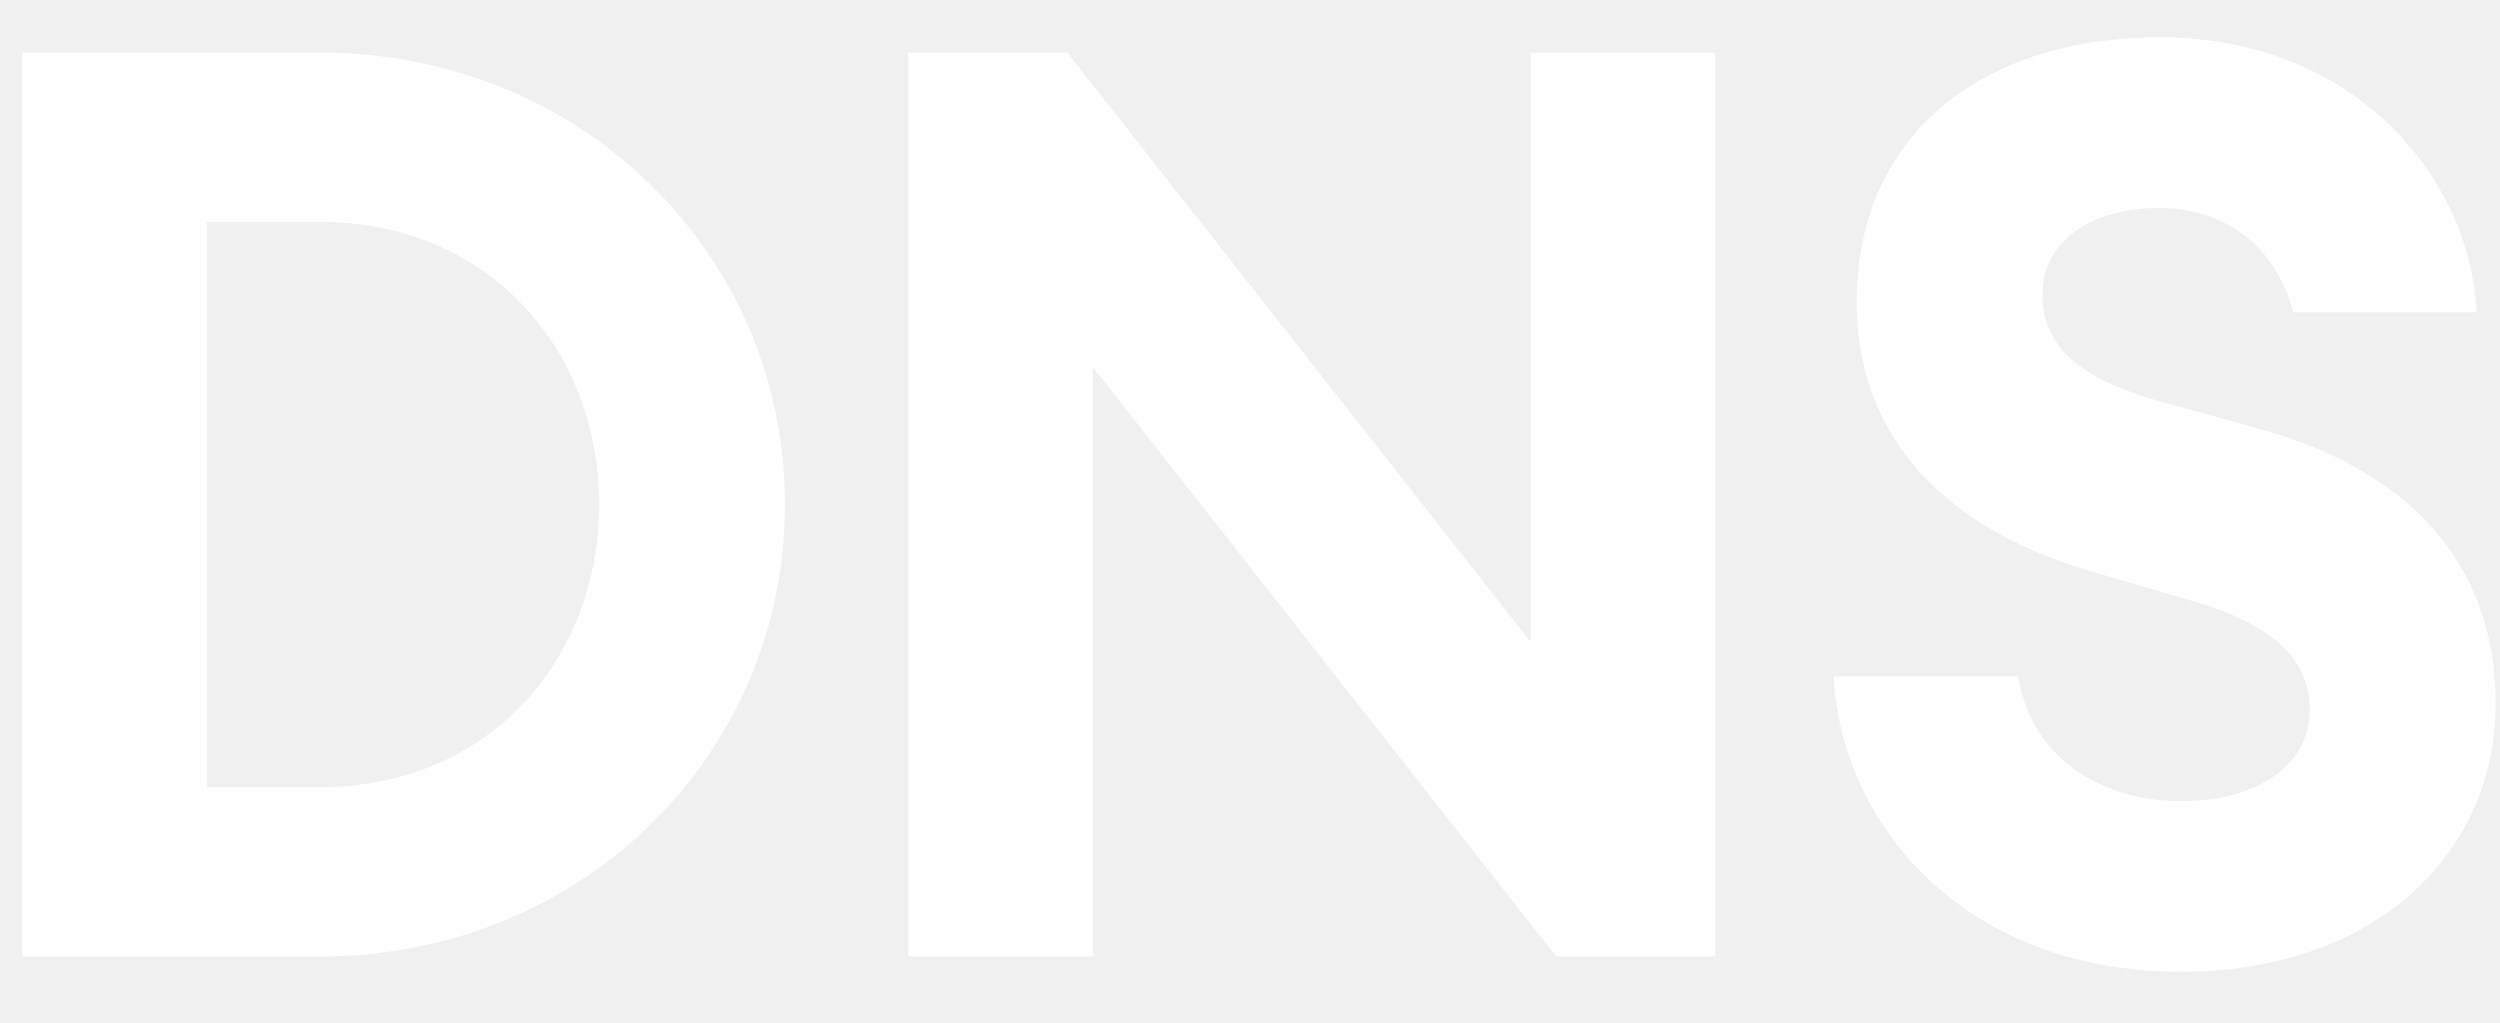
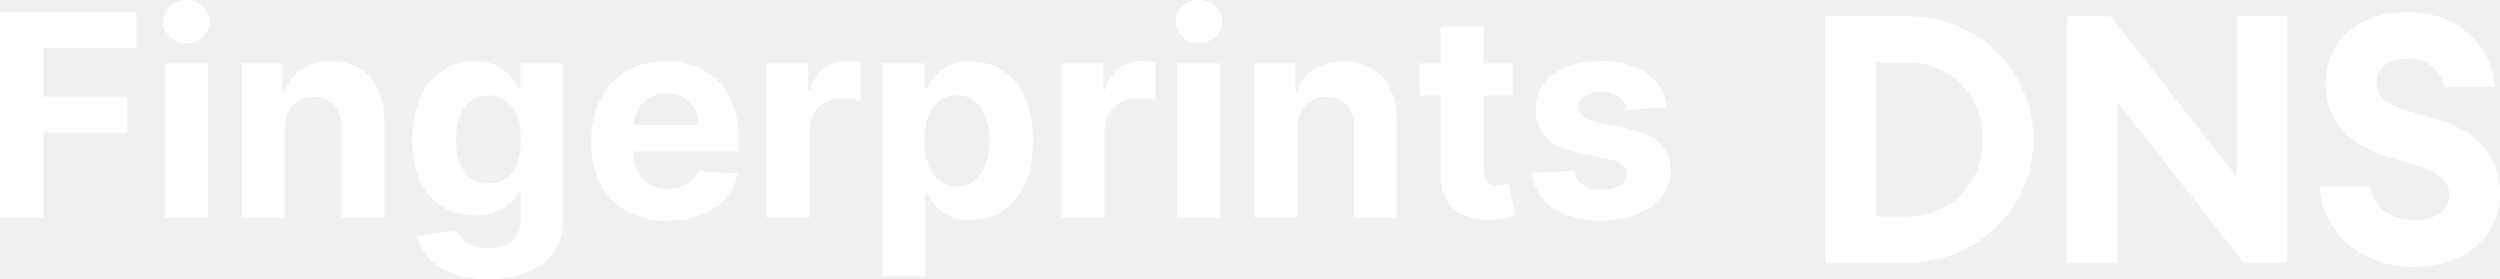
- <svg xmlns="http://www.w3.org/2000/svg" width="44" height="18" viewBox="0 0 44 18" fill="none">
-   <path d="M0.394 16.834V0.926H5.637C10.208 0.926 13.815 4.444 13.815 8.88C13.815 13.316 10.208 16.834 5.637 16.834H0.394ZM3.643 13.854H5.637C8.572 13.854 10.544 11.636 10.544 8.88C10.544 6.124 8.572 3.906 5.637 3.906H3.643V13.854Z" fill="#fff" />
-   <path d="M30.19 16.834H27.389L19.233 6.46V16.834H15.985V0.926H18.785L26.941 11.3V0.926H30.19V16.834Z" fill="#fff" />
-   <path d="M32.273 11.905H35.522C35.746 13.339 36.978 14.1 38.39 14.1C39.69 14.1 40.653 13.495 40.653 12.487C40.653 11.636 40.048 10.986 38.524 10.56L36.844 10.067C34.335 9.35 32.699 7.782 32.677 5.362C32.654 2.427 34.828 0.657 38.009 0.657C41.437 0.657 43.476 3.122 43.588 5.497H40.362C40.003 4.152 38.95 3.659 38.009 3.659C36.866 3.659 35.97 4.197 35.948 5.138C35.925 6.124 36.642 6.662 37.942 7.043L39.801 7.558C42.378 8.275 43.924 9.911 43.924 12.375C43.924 15.086 41.728 17.103 38.39 17.103C34.581 17.103 32.408 14.526 32.273 11.905Z" fill="#fff" />
+ <svg xmlns="http://www.w3.org/2000/svg" width="161.336" height="18" viewBox="0 0 161.336 18" fill="none" version="1.1" id="svg8">
+   <defs id="defs12">
+     <rect x="-78.002" y="-3.844" width="65.491" height="34.063" id="rect445" />
+   </defs>
+   <path d="M 117.806,16.954 V 1.046 h 5.243 c 4.571,0 8.178,3.518 8.178,7.954 0,4.436 -3.607,7.954 -8.178,7.954 z m 3.249,-2.98 h 1.994 c 2.935,0 4.907,-2.218 4.907,-4.974 0,-2.756 -1.972,-4.974 -4.907,-4.974 h -1.994 z" fill="#ffffff" id="path2" />
+   <path d="m 147.602,16.954 h -2.801 L 136.645,6.58 V 16.954 h -3.249 V 1.046 h 2.801 l 8.156,10.374 V 1.046 h 3.249 z" fill="#ffffff" id="path4" />
+   <path d="m 149.685,12.025 h 3.249 c 0.224,1.434 1.456,2.196 2.868,2.196 1.3,0 2.263,-0.605 2.263,-1.613 0,-0.851 -0.605,-1.501 -2.129,-1.927 l -1.68,-0.493 c -2.509,-0.717 -4.145,-2.285 -4.167,-4.705 -0.022,-2.935 2.151,-4.705 5.332,-4.705 3.428,0 5.467,2.465 5.579,4.84 h -3.226 c -0.358,-1.344 -1.412,-1.837 -2.353,-1.837 -1.143,0 -2.039,0.538 -2.061,1.479 -0.022,0.986 0.695,1.524 1.994,1.904 l 1.86,0.515 c 2.577,0.717 4.123,2.353 4.123,4.817 0,2.711 -2.196,4.728 -5.534,4.728 -3.809,0 -5.982,-2.577 -6.117,-5.198 z" fill="#ffffff" id="path6" />
+   <g id="g1160">
+     <g aria-label="Fingerprints" transform="matrix(2.741867,0,0,2.741867,177.7324,7.675654)" id="text443" style="font-weight:bold;font-size:6.667px;line-height:1.25;font-family:Inter;-inkscape-font-specification:'Inter Bold';text-align:center;white-space:pre;shape-inside:url(#rect445);display:inline;fill:#ffffff;stroke-width:3.61;stroke-linecap:round;stroke-linejoin:round;stop-color:#000000">
+       <path d="m -64.822,2.326 v -4.848 h 3.21 v 0.845 h -2.185 v 1.155 h 1.972 v 0.845 h -1.972 V 2.326 Z" id="path408" />
+       <path d="m -60.941,2.326 v -3.636 h 1.009 v 3.636 z m 0.507,-4.105 q -0.225,0 -0.386,-0.149 -0.159,-0.152 -0.159,-0.362 0,-0.208 0.159,-0.357 0.161,-0.152 0.386,-0.152 0.225,0 0.384,0.152 0.161,0.149 0.161,0.357 0,0.211 -0.161,0.362 -0.159,0.149 -0.384,0.149 z" id="path410" />
+       <path d="M -58.119,0.224 V 2.326 h -1.009 v -3.636 h 0.961 v 0.642 h 0.043 q 0.121,-0.317 0.405,-0.502 0.284,-0.187 0.689,-0.187 0.379,0 0.661,0.166 0.282,0.166 0.438,0.473 0.156,0.305 0.156,0.729 V 2.326 h -1.009 V 0.191 q 0.002,-0.334 -0.17,-0.521 -0.173,-0.189 -0.476,-0.189 -0.204,0 -0.36,0.088 -0.154,0.088 -0.241,0.256 -0.085,0.166 -0.088,0.4 z" id="path412" />
+       <path d="m -53.344,3.765 q -0.49,0 -0.84,-0.135 -0.348,-0.133 -0.554,-0.362 -0.206,-0.23 -0.268,-0.516 l 0.933,-0.125 q 0.043,0.109 0.135,0.204 0.092,0.095 0.244,0.152 0.154,0.059 0.374,0.059 0.329,0 0.542,-0.161 0.215,-0.159 0.215,-0.533 V 1.682 h -0.043 q -0.066,0.152 -0.199,0.286 -0.133,0.135 -0.341,0.22 -0.208,0.085 -0.497,0.085 -0.41,0 -0.746,-0.189 -0.334,-0.192 -0.533,-0.585 -0.196,-0.395 -0.196,-0.999 0,-0.618 0.201,-1.032 0.201,-0.414 0.535,-0.62 0.336,-0.206 0.736,-0.206 0.305,0 0.511,0.104 0.206,0.102 0.331,0.256 0.128,0.152 0.196,0.298 h 0.038 V -1.31 h 1.001 v 3.672 q 0,0.464 -0.227,0.777 -0.227,0.313 -0.63,0.469 -0.4,0.159 -0.921,0.159 z m 0.021,-2.249 q 0.244,0 0.412,-0.121 0.17,-0.123 0.26,-0.35 0.092,-0.23 0.092,-0.549 0,-0.32 -0.09,-0.554 -0.09,-0.237 -0.26,-0.367 -0.17,-0.13 -0.414,-0.13 -0.249,0 -0.419,0.135 -0.17,0.133 -0.258,0.369 -0.088,0.237 -0.088,0.547 0,0.315 0.088,0.545 0.09,0.227 0.258,0.353 0.17,0.123 0.419,0.123 z" id="path414" />
+       <path d="m -49.104,2.397 q -0.561,0 -0.966,-0.227 -0.402,-0.23 -0.62,-0.649 -0.218,-0.421 -0.218,-0.997 0,-0.561 0.218,-0.985 0.218,-0.424 0.613,-0.661 0.398,-0.237 0.933,-0.237 0.36,0 0.67,0.116 0.312,0.114 0.545,0.343 0.234,0.23 0.365,0.578 0.13,0.346 0.13,0.81 v 0.277 h -3.071 v -0.625 h 2.121 q 0,-0.218 -0.095,-0.386 -0.095,-0.168 -0.263,-0.263 -0.166,-0.097 -0.386,-0.097 -0.23,0 -0.407,0.107 -0.175,0.104 -0.275,0.282 -0.099,0.175 -0.102,0.391 V 0.768 q 0,0.27 0.099,0.466 0.102,0.196 0.286,0.303 0.185,0.107 0.438,0.107 0.168,0 0.308,-0.047 0.14,-0.047 0.239,-0.142 0.099,-0.095 0.152,-0.232 l 0.933,0.062 q -0.071,0.336 -0.291,0.587 -0.218,0.249 -0.563,0.388 -0.343,0.137 -0.793,0.137 z" id="path416" />
+       <path d="m -46.777,2.326 v -3.636 h 0.978 v 0.634 h 0.038 q 0.099,-0.339 0.334,-0.511 0.234,-0.175 0.54,-0.175 0.076,0 0.163,0.009 0.088,0.009 0.154,0.026 v 0.895 q -0.071,-0.021 -0.196,-0.038 -0.125,-0.017 -0.23,-0.017 -0.223,0 -0.398,0.097 -0.173,0.095 -0.275,0.265 -0.099,0.17 -0.099,0.393 V 2.326 Z" id="path418" />
+       <path d="m -44.052,3.69 v -5 h 0.994 v 0.611 h 0.045 q 0.066,-0.147 0.192,-0.298 0.128,-0.154 0.331,-0.256 0.206,-0.104 0.511,-0.104 0.398,0 0.734,0.208 0.336,0.206 0.537,0.623 0.201,0.414 0.201,1.039 0,0.608 -0.196,1.027 -0.194,0.417 -0.53,0.632 -0.334,0.213 -0.748,0.213 -0.294,0 -0.5,-0.097 -0.204,-0.097 -0.334,-0.244 -0.13,-0.149 -0.199,-0.301 h -0.031 v 1.946 z m 0.987,-3.182 q 0,0.324 0.09,0.566 0.09,0.241 0.26,0.376 0.17,0.133 0.414,0.133 0.246,0 0.417,-0.135 0.17,-0.137 0.258,-0.379 0.09,-0.244 0.09,-0.561 0,-0.315 -0.088,-0.554 -0.088,-0.239 -0.258,-0.374 -0.17,-0.135 -0.419,-0.135 -0.246,0 -0.417,0.13 -0.168,0.13 -0.258,0.369 -0.09,0.239 -0.09,0.563 z" id="path420" />
+       <path d="m -39.836,2.326 v -3.636 h 0.978 v 0.634 h 0.038 q 0.099,-0.339 0.334,-0.511 0.234,-0.175 0.54,-0.175 0.076,0 0.163,0.009 0.088,0.009 0.154,0.026 v 0.895 q -0.071,-0.021 -0.196,-0.038 -0.125,-0.017 -0.23,-0.017 -0.223,0 -0.398,0.097 -0.173,0.095 -0.275,0.265 -0.099,0.17 -0.099,0.393 V 2.326 Z" id="path422" />
+       <path d="m -37.111,2.326 v -3.636 h 1.009 v 3.636 z m 0.507,-4.105 q -0.225,0 -0.386,-0.149 -0.159,-0.152 -0.159,-0.362 0,-0.208 0.159,-0.357 0.161,-0.152 0.386,-0.152 0.225,0 0.384,0.152 0.161,0.149 0.161,0.357 0,0.211 -0.161,0.362 -0.159,0.149 -0.384,0.149 z" id="path424" />
+       <path d="M -34.289,0.224 V 2.326 h -1.009 v -3.636 h 0.961 v 0.642 h 0.043 q 0.121,-0.317 0.405,-0.502 0.284,-0.187 0.689,-0.187 0.379,0 0.661,0.166 0.282,0.166 0.438,0.473 0.156,0.305 0.156,0.729 V 2.326 h -1.009 V 0.191 q 0.002,-0.334 -0.17,-0.521 -0.173,-0.189 -0.476,-0.189 -0.204,0 -0.36,0.088 -0.154,0.088 -0.241,0.256 -0.085,0.166 -0.088,0.4 z" id="path426" />
+       <path d="m -29.218,-1.31 v 0.758 h -2.19 V -1.31 Z m -1.693,-0.871 h 1.009 v 3.39 q 0,0.14 0.043,0.218 0.043,0.076 0.118,0.107 0.078,0.031 0.18,0.031 0.071,0 0.142,-0.012 0.071,-0.014 0.109,-0.021 l 0.159,0.75 q -0.076,0.024 -0.213,0.054 -0.137,0.033 -0.334,0.04 -0.365,0.014 -0.639,-0.097 -0.272,-0.111 -0.424,-0.346 -0.152,-0.234 -0.149,-0.592 z" id="path428" />
+       <path d="m -25.586,-0.273 -0.923,0.057 q -0.024,-0.118 -0.102,-0.213 -0.078,-0.097 -0.206,-0.154 -0.125,-0.059 -0.301,-0.059 -0.234,0 -0.395,0.099 -0.161,0.097 -0.161,0.26 0,0.13 0.104,0.22 0.104,0.09 0.357,0.144 l 0.658,0.133 q 0.53,0.109 0.791,0.35 0.26,0.241 0.26,0.634 0,0.357 -0.211,0.627 -0.208,0.27 -0.573,0.421 -0.362,0.149 -0.836,0.149 -0.722,0 -1.151,-0.301 -0.426,-0.303 -0.5,-0.824 l 0.992,-0.052 q 0.045,0.22 0.218,0.336 0.173,0.114 0.443,0.114 0.265,0 0.426,-0.102 0.163,-0.104 0.166,-0.268 -0.002,-0.137 -0.116,-0.225 -0.114,-0.09 -0.35,-0.137 l -0.63,-0.125 q -0.533,-0.107 -0.793,-0.369 -0.258,-0.263 -0.258,-0.67 0,-0.35 0.189,-0.604 0.192,-0.253 0.537,-0.391 0.348,-0.137 0.814,-0.137 0.689,0 1.084,0.291 0.398,0.291 0.464,0.793 z" id="path430" />
+     </g>
+   </g>
</svg>
